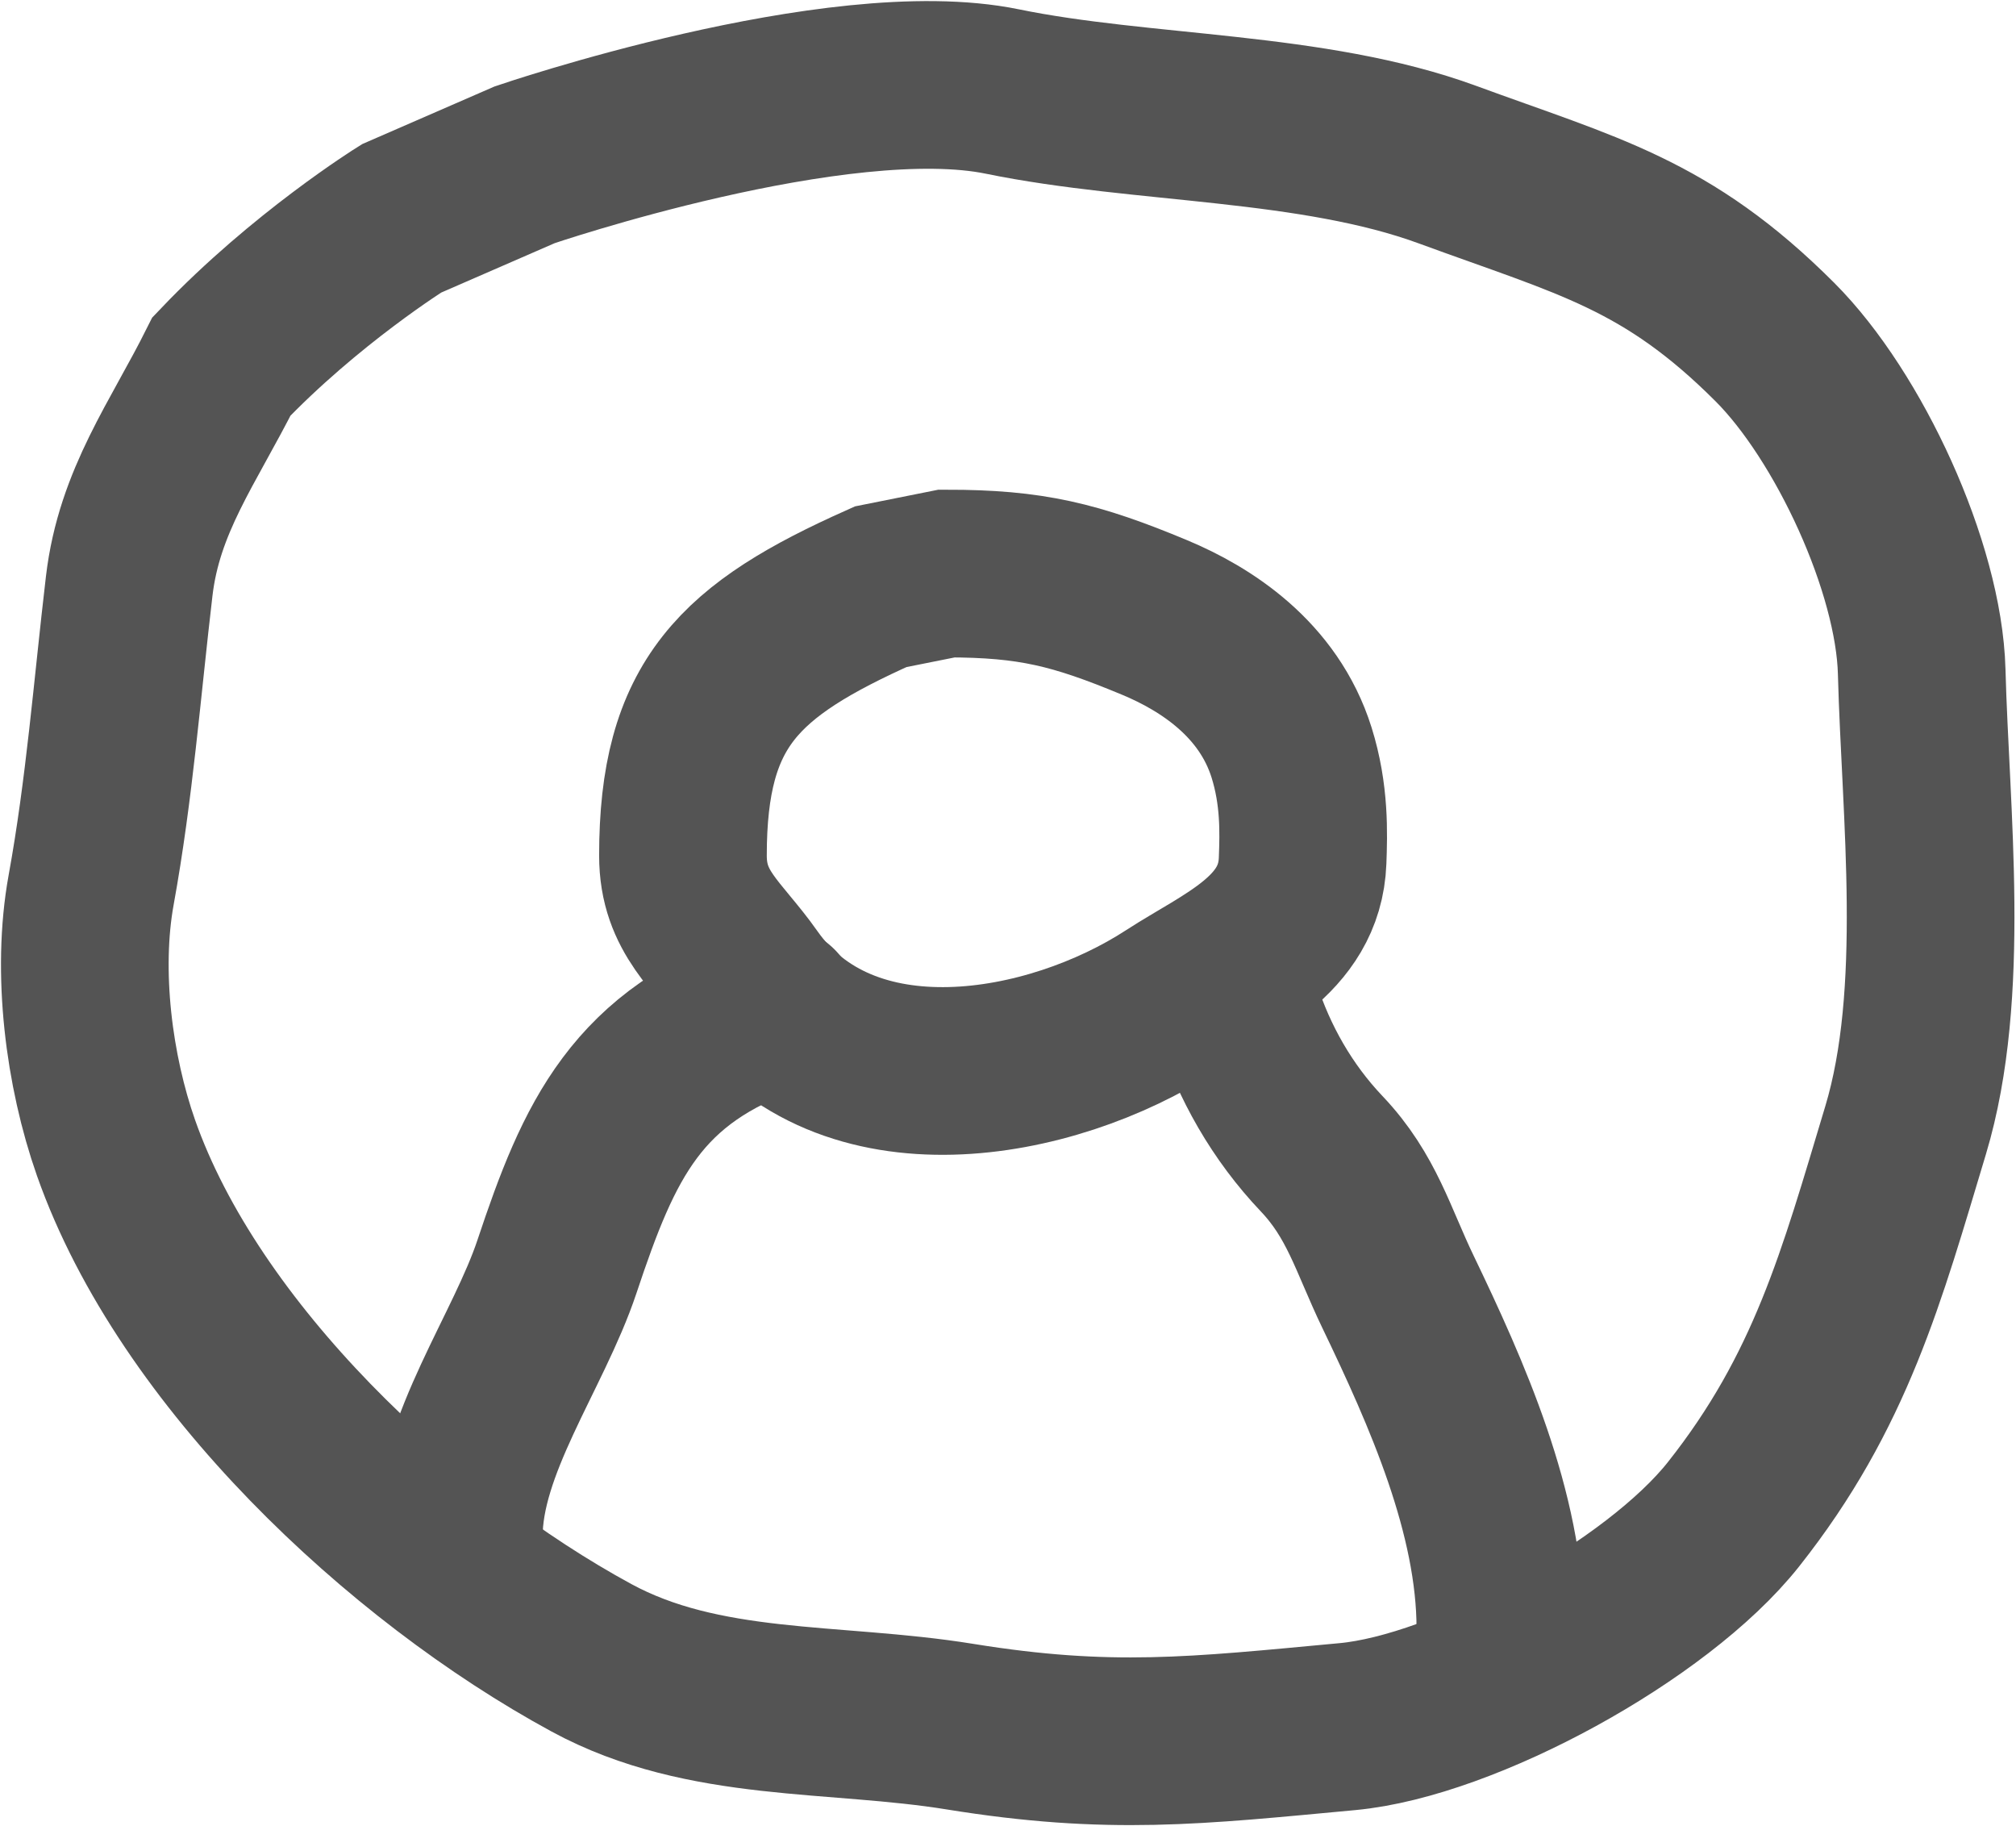
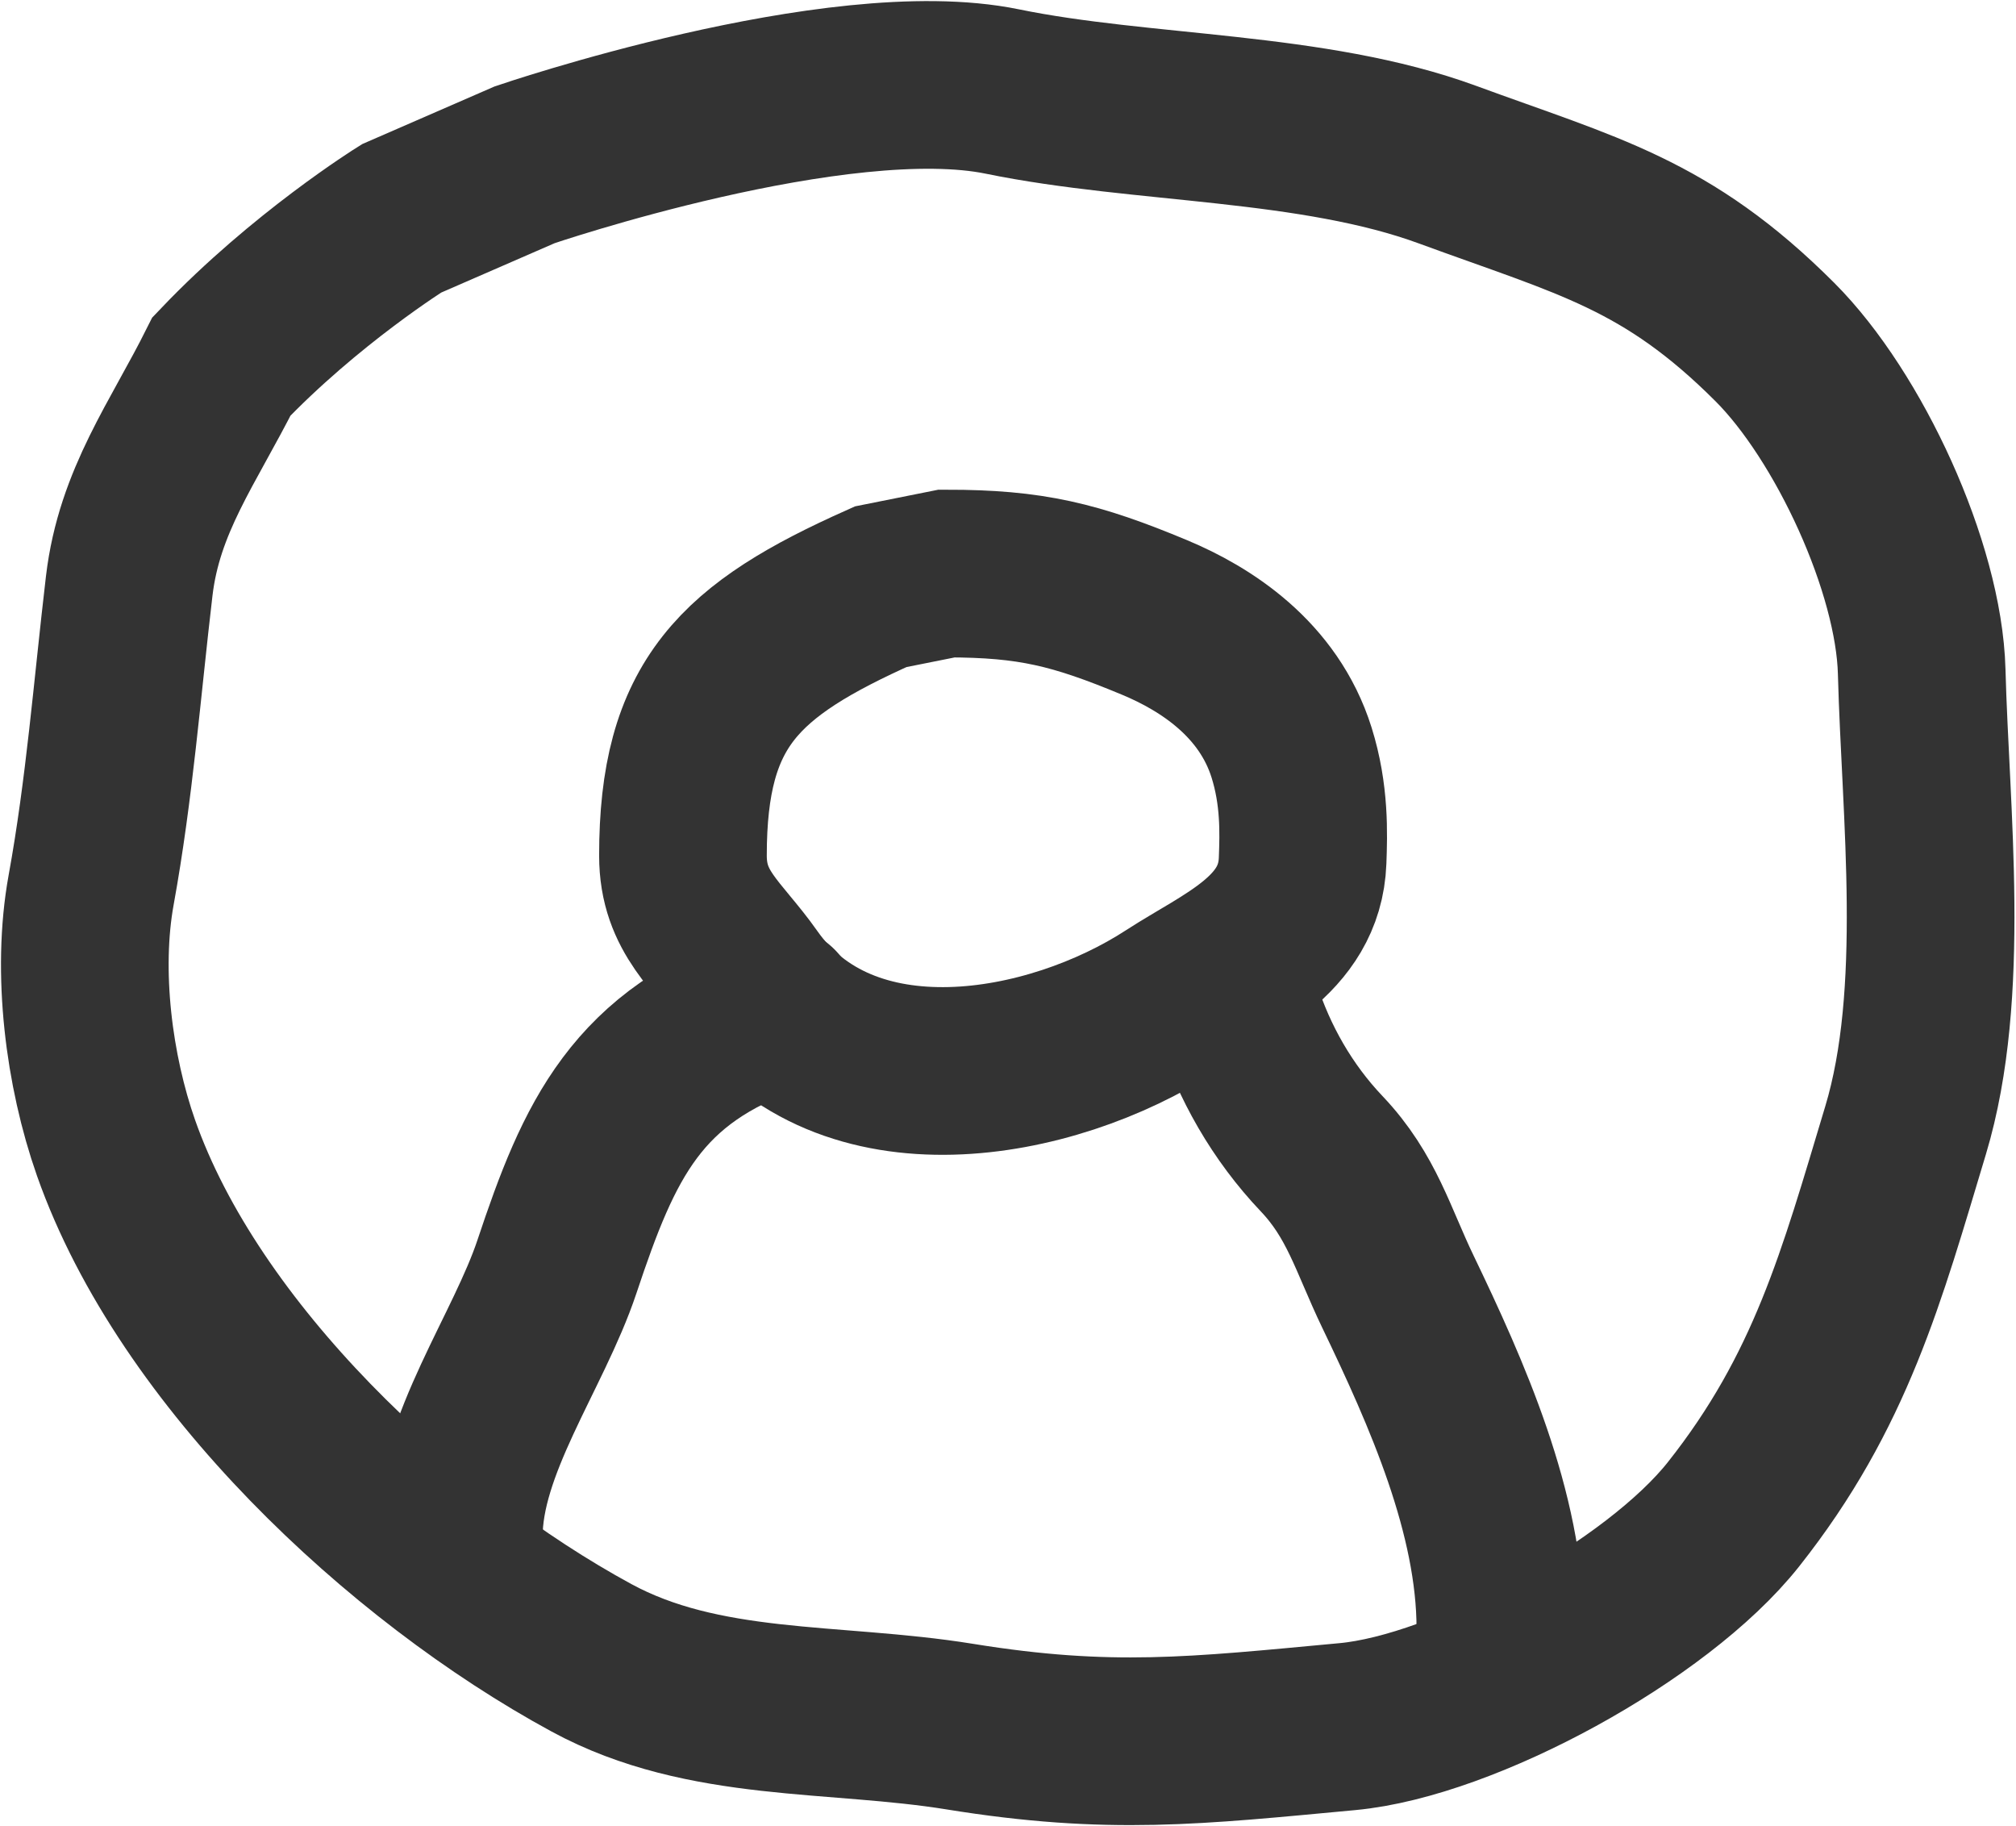
<svg xmlns="http://www.w3.org/2000/svg" width="974" height="882" viewBox="0 0 974 882" fill="none">
-   <path d="M107 177C147.5 134.5 194 105.5 194 105.5L253.521 79.588C253.521 79.588 404.837 27.912 484.247 44.201C551.975 58.094 634.065 55.551 699.5 79.588C767.073 104.411 805.226 112.953 857.5 165.226C893.233 200.959 927.112 274.095 928.438 324.47C930.242 393.04 940.647 479.615 920.653 545.996C899.399 616.557 884.596 672.01 837.5 731.5C800.618 778.088 707.501 828.794 651 834.05C577.692 840.869 536.136 845.774 463.722 834.05C402.909 824.204 340.194 830.355 285.723 800.786C194.527 751.279 91.325 654.719 56.058 554.489C42.989 517.345 36.837 469.47 44.027 429.925C52.927 380.97 56.532 333.181 62.428 283.067C67.274 241.88 88.507 213.986 107 177Z" stroke="#545454" stroke-width="81" stroke-linecap="round" />
-   <path d="M329.958 413.293C329.958 339.814 356.876 314.084 425.504 283.421L457.352 277.051C498.126 277.051 519.653 282.366 557.853 298.283C582.604 308.596 612.882 328.066 624 363.5C630.403 383.908 629.832 402.364 629.336 415.77C627.979 452.399 592.43 466.175 565.992 483.36C507.559 521.341 408.378 539.278 361.806 473.097C346.735 451.68 329.958 440.864 329.958 413.293Z" stroke="#545454" stroke-width="81" stroke-linecap="round" />
-   <path d="M374.546 487.253C307.488 510.053 289.465 550.694 269.091 611.817C255.404 652.878 221.672 697.985 221.672 742.043" stroke="#545454" stroke-width="81" stroke-linecap="round" />
-   <path d="M597.487 487.253C605.774 513.15 619.495 537.277 638.536 557.32C657.939 577.744 663.247 598.697 675.339 623.849C699.018 673.099 724.882 731.048 724.882 786.631" stroke="#545454" stroke-width="81" stroke-linecap="round" />
+   <path d="M107 177C147.5 134.5 194 105.5 194 105.5L253.521 79.588C253.521 79.588 404.837 27.912 484.247 44.201C551.975 58.094 634.065 55.551 699.5 79.588C767.073 104.411 805.226 112.953 857.5 165.226C893.233 200.959 927.112 274.095 928.438 324.47C930.242 393.04 940.647 479.615 920.653 545.996C899.399 616.557 884.596 672.01 837.5 731.5C800.618 778.088 707.501 828.794 651 834.05C577.692 840.869 536.136 845.774 463.722 834.05C402.909 824.204 340.194 830.355 285.723 800.786C194.527 751.279 91.325 654.719 56.058 554.489C42.989 517.345 36.837 469.47 44.027 429.925C52.927 380.97 56.532 333.181 62.428 283.067C67.274 241.88 88.507 213.986 107 177Z" stroke="#333" stroke-width="81" stroke-linecap="round" />
+   <path d="M329.958 413.293C329.958 339.814 356.876 314.084 425.504 283.421L457.352 277.051C498.126 277.051 519.653 282.366 557.853 298.283C582.604 308.596 612.882 328.066 624 363.5C630.403 383.908 629.832 402.364 629.336 415.77C627.979 452.399 592.43 466.175 565.992 483.36C507.559 521.341 408.378 539.278 361.806 473.097C346.735 451.68 329.958 440.864 329.958 413.293Z" stroke="#333" stroke-width="81" stroke-linecap="round" />
+   <path d="M374.546 487.253C307.488 510.053 289.465 550.694 269.091 611.817C255.404 652.878 221.672 697.985 221.672 742.043" stroke="#333" stroke-width="81" stroke-linecap="round" />
+   <path d="M597.487 487.253C605.774 513.15 619.495 537.277 638.536 557.32C657.939 577.744 663.247 598.697 675.339 623.849C699.018 673.099 724.882 731.048 724.882 786.631" stroke="#333" stroke-width="81" stroke-linecap="round" />
</svg>
